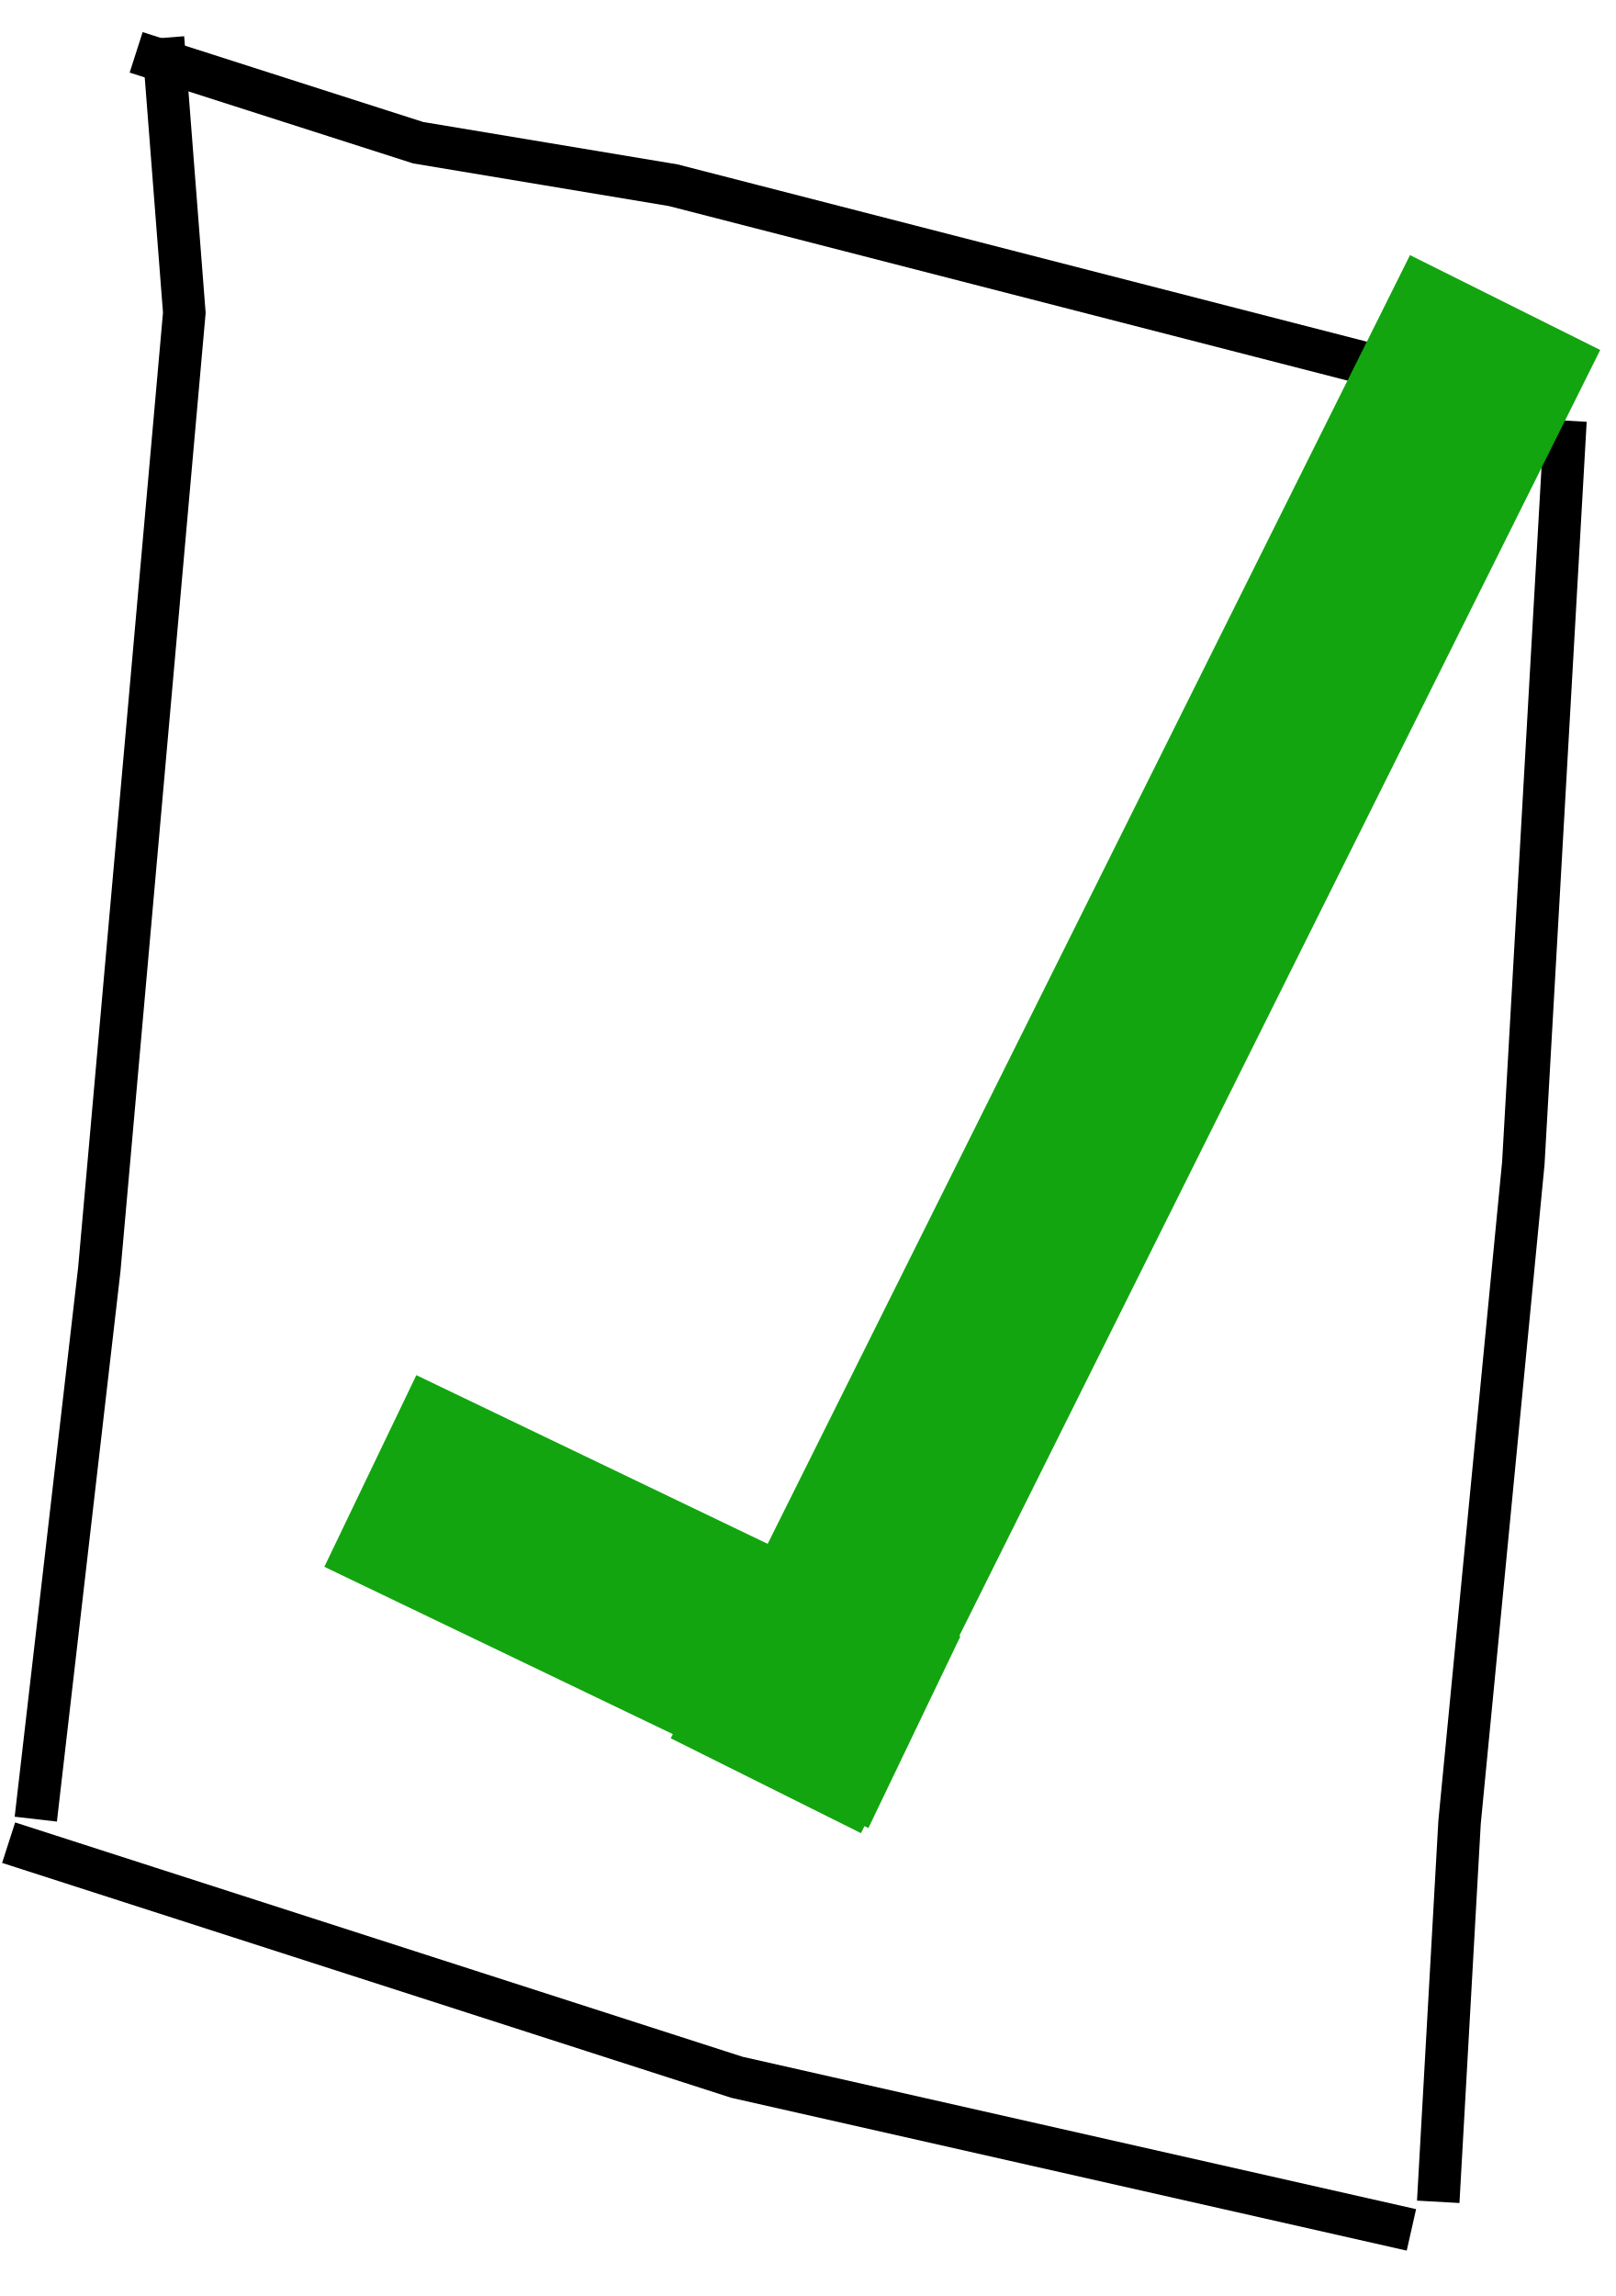
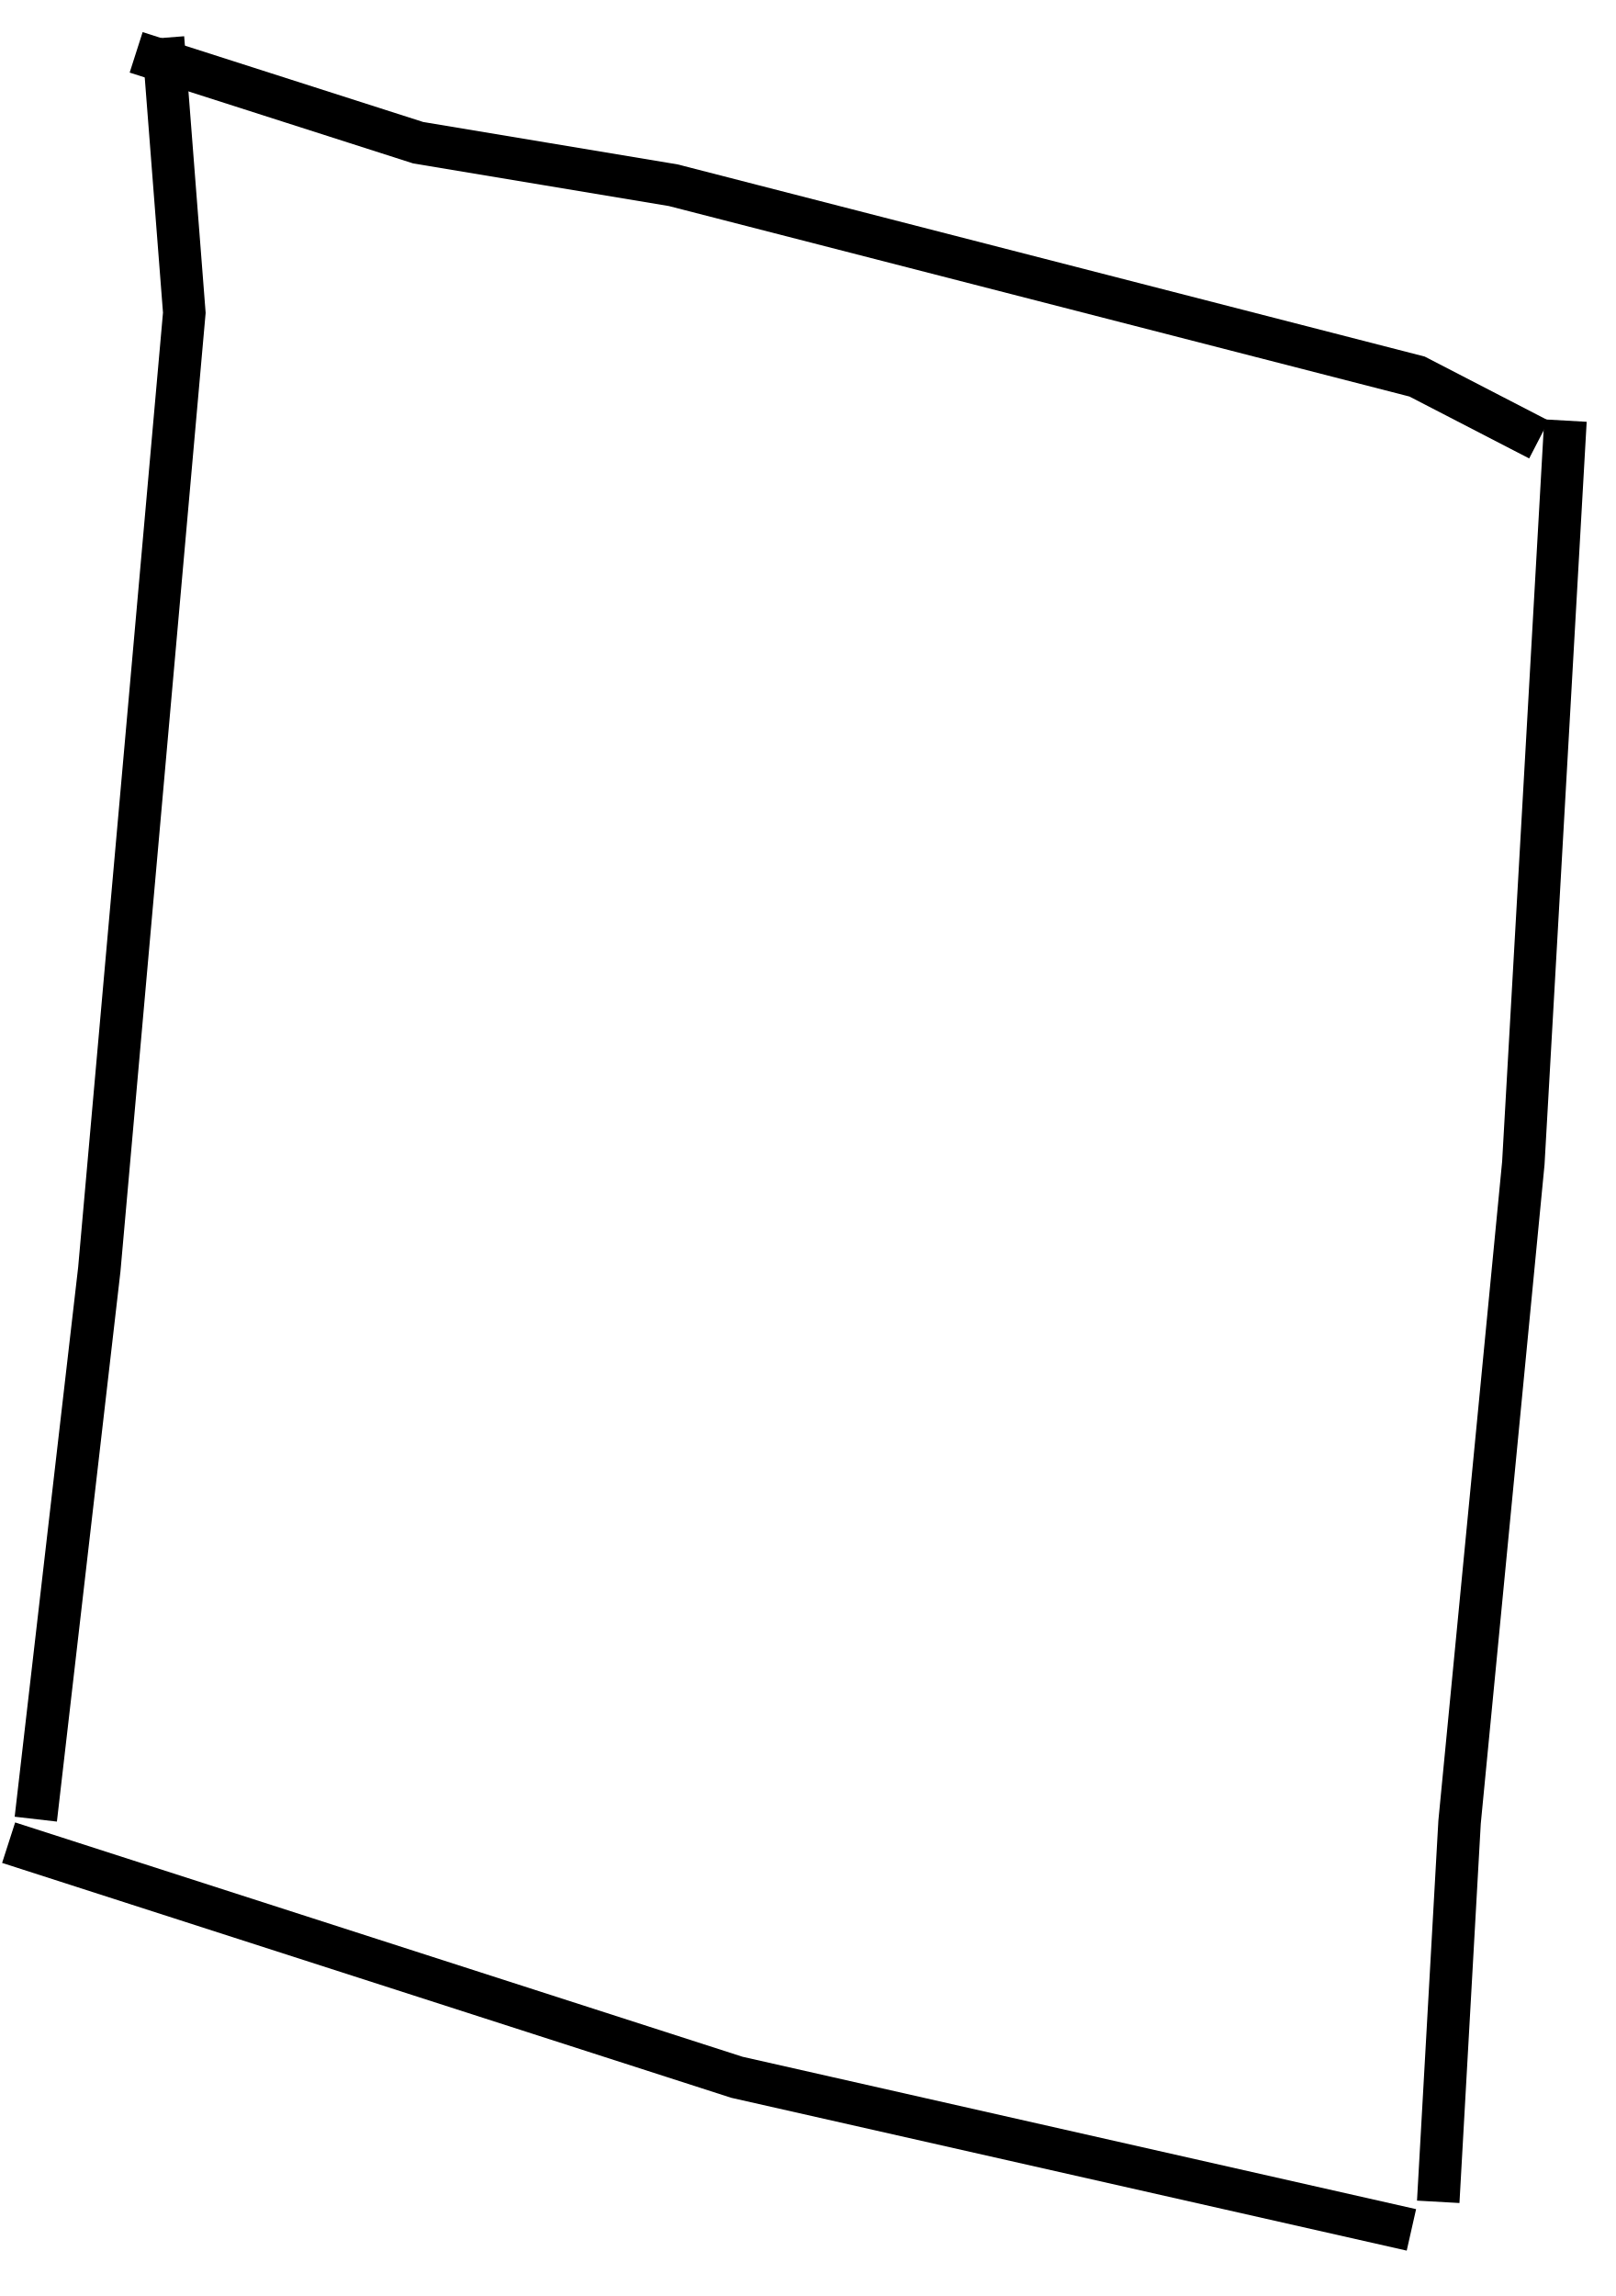
<svg xmlns="http://www.w3.org/2000/svg" class="check" width="38" height="54" viewBox="0 0 38 54" fill="none">
-   <path d="M3.834 0.891L4.336 7.356L2.336 29.856L0.842 42.785" stroke="black" />
-   <path d="M36.827 9.892L35.836 27.356L34.336 42.856L33.834 51.785" stroke="black" />
-   <path d="M36.203 10.338L33.336 8.856L15.836 4.356L9.836 3.356L3.203 1.231" stroke="black" />
-   <path d="M33.203 52.445L17.336 48.856L0.203 43.338" stroke="black" />
-   <rect x="33.17" y="6" width="5" height="38.978" transform="rotate(26.4982 33.1698 6)" fill="#12A50F" />
-   <rect width="5" height="14.197" transform="matrix(0.432752 -0.901513 -0.901513 -0.432752 20.429 42.9938)" fill="#12A50F" />
+   <style>
+ 
+     .checkbox{
+         animation: move 3s infinite ease-in-out; 
+ 
+     }
+ 
+     .tick{
+         opacity: 0;
+         animation: tick 3s infinite ease-in; 
+     }
+ 
+     @keyframes tick{
+         10%{
+             opacity: 0;
+         }
+         
+         100%{
+             opacity: 100;
+ 
+         }
+     }
+     @keyframes move{
+         
+         20%{
+             transform: translateX(0);
+ 
+         }
+         100%{
+             transform: translateX(3rem);
+             opacity: 0;
+         }
+     }
+   </style>
+   <g class="checkbox">
+     <path d="M3.834 0.891L4.336 7.356L2.336 29.856L0.842 42.785" stroke="black" />
+     <path d="M36.827 9.892L35.836 27.356L34.336 42.856L33.834 51.785" stroke="black" />
+     <path d="M36.203 10.338L33.336 8.856L15.836 4.356L9.836 3.356L3.203 1.231" stroke="black" />
+     <path d="M33.203 52.445L17.336 48.856L0.203 43.338" stroke="black" />
+     <g class="tick">
+       <rect x="33.17" y="6" width="5" height="38.978" transform="rotate(26.4982 33.1698 6)" fill="#12A50F" />
+       <rect width="5" height="14.197" transform="matrix(0.432752 -0.901513 -0.901513 -0.432752 20.429 42.9938)" fill="#12A50F" />
+     </g>
+   </g>
</svg>
